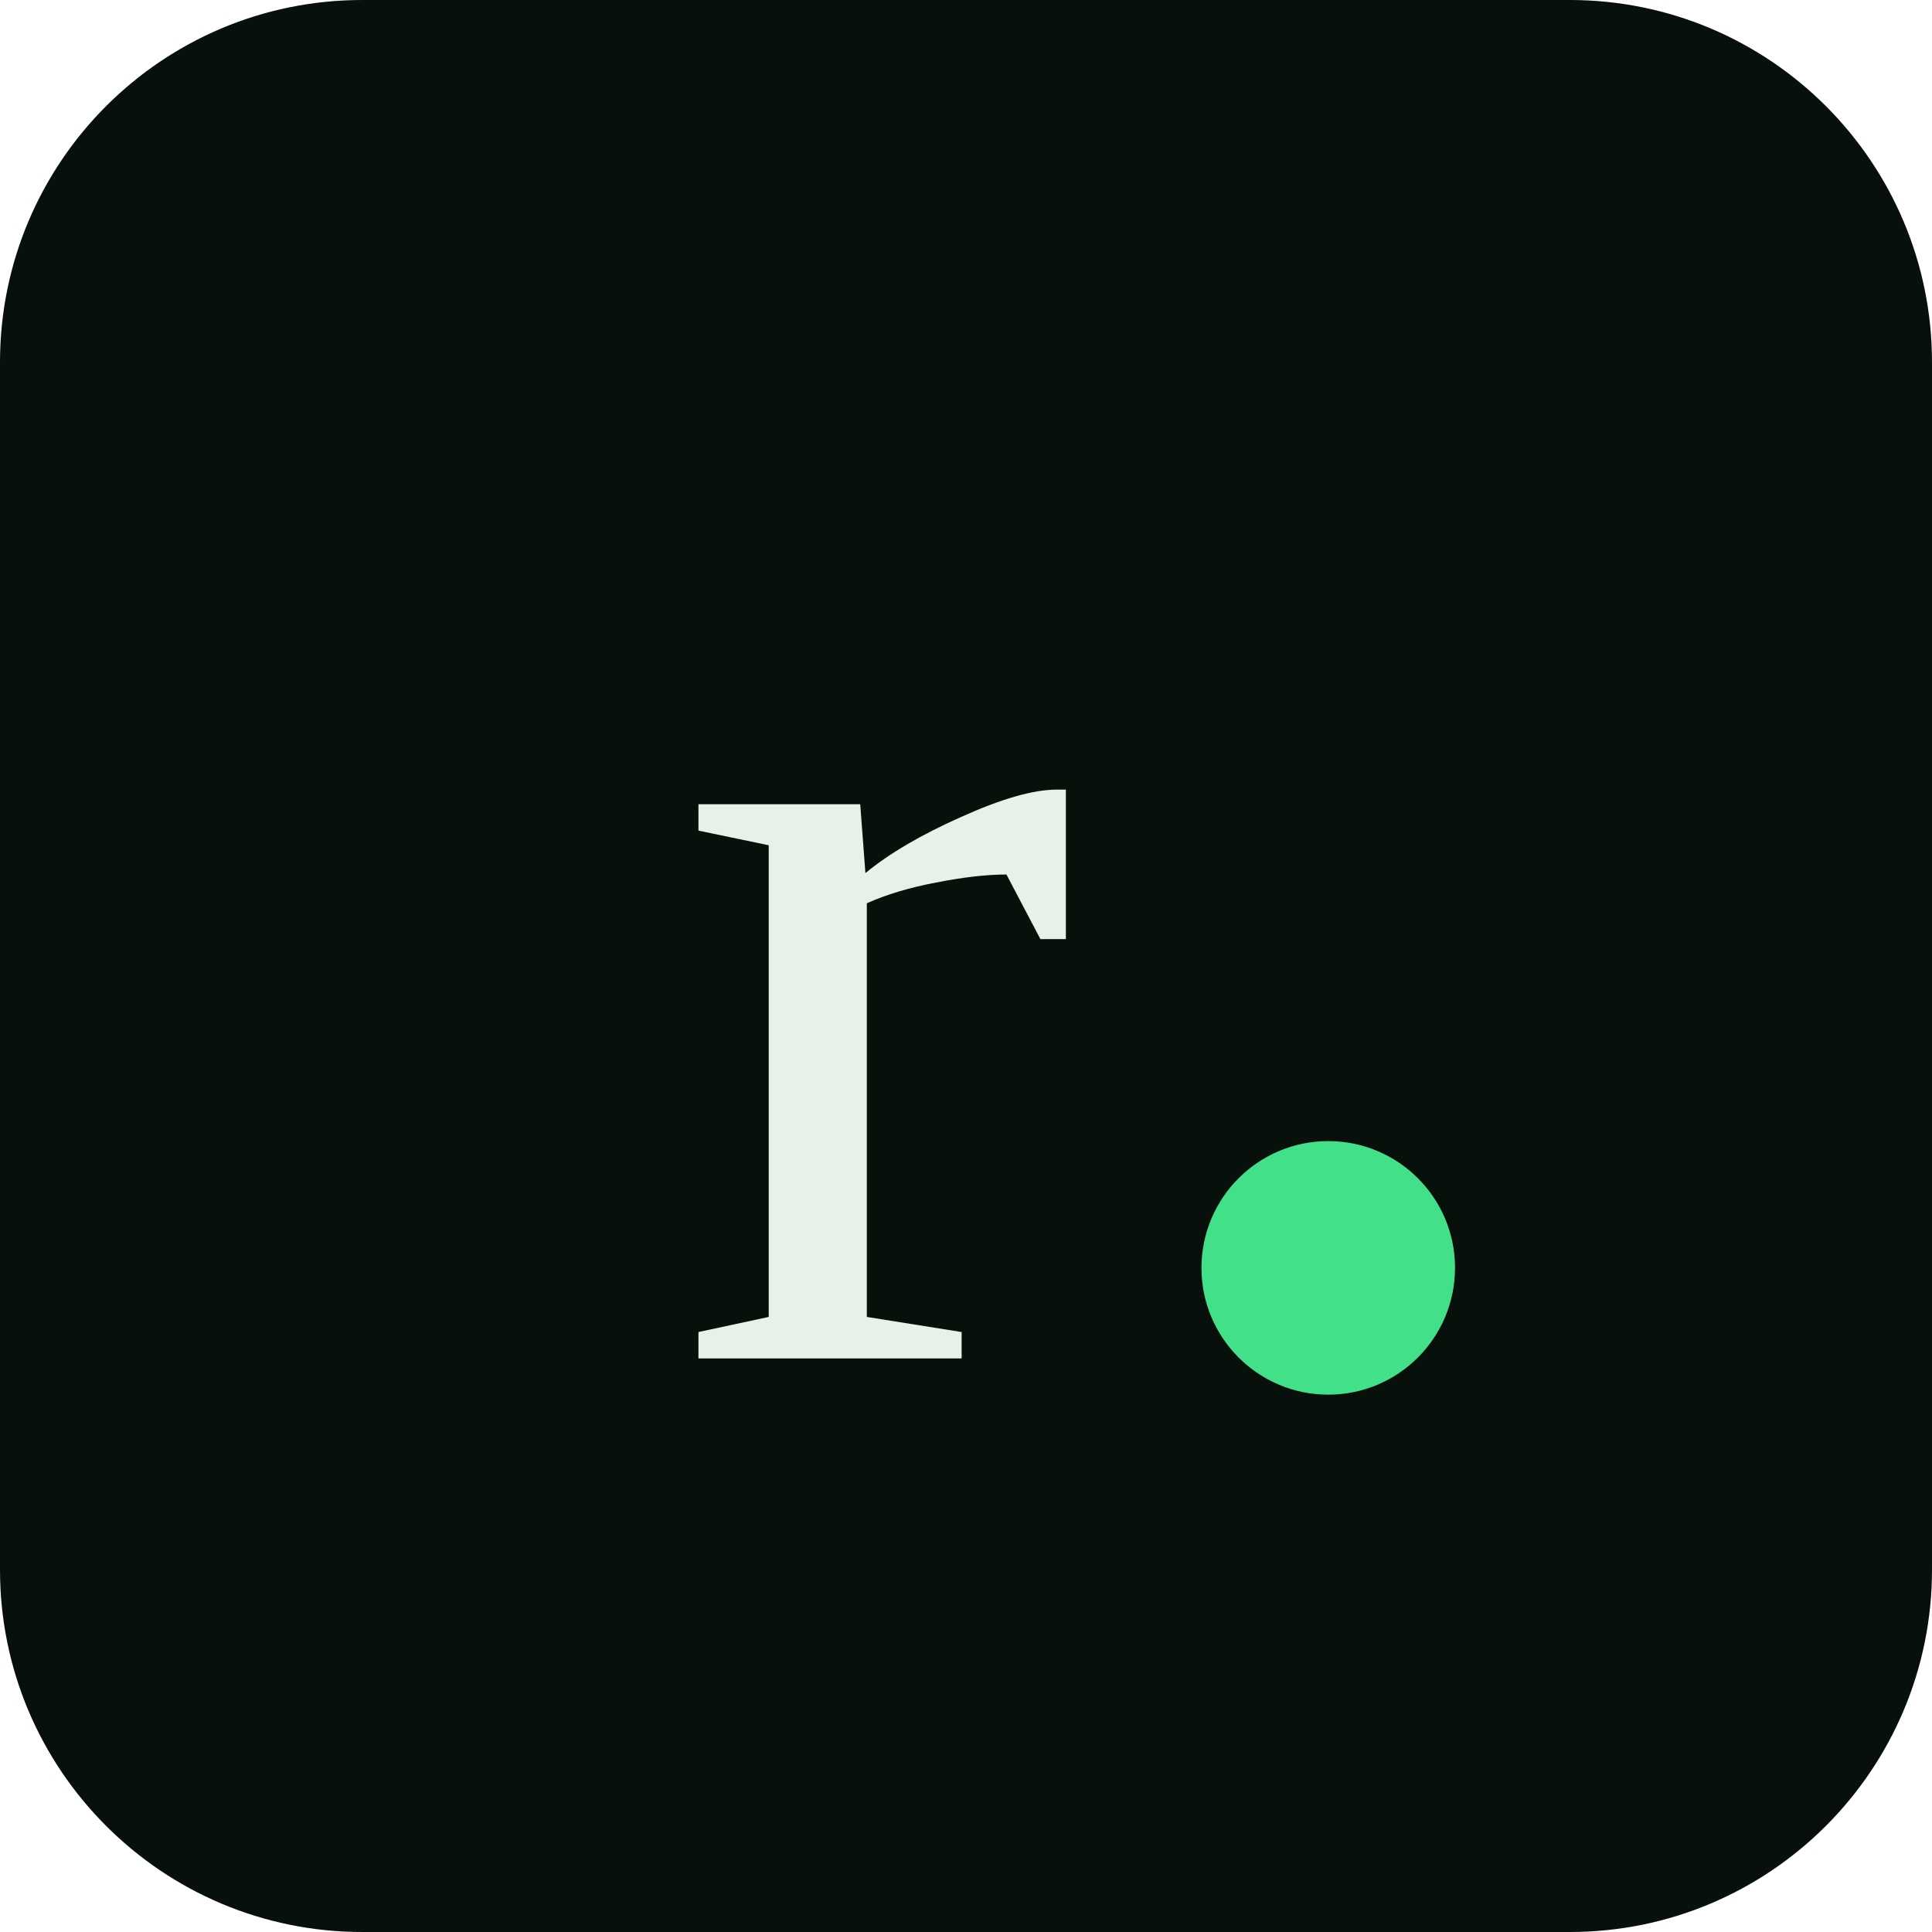
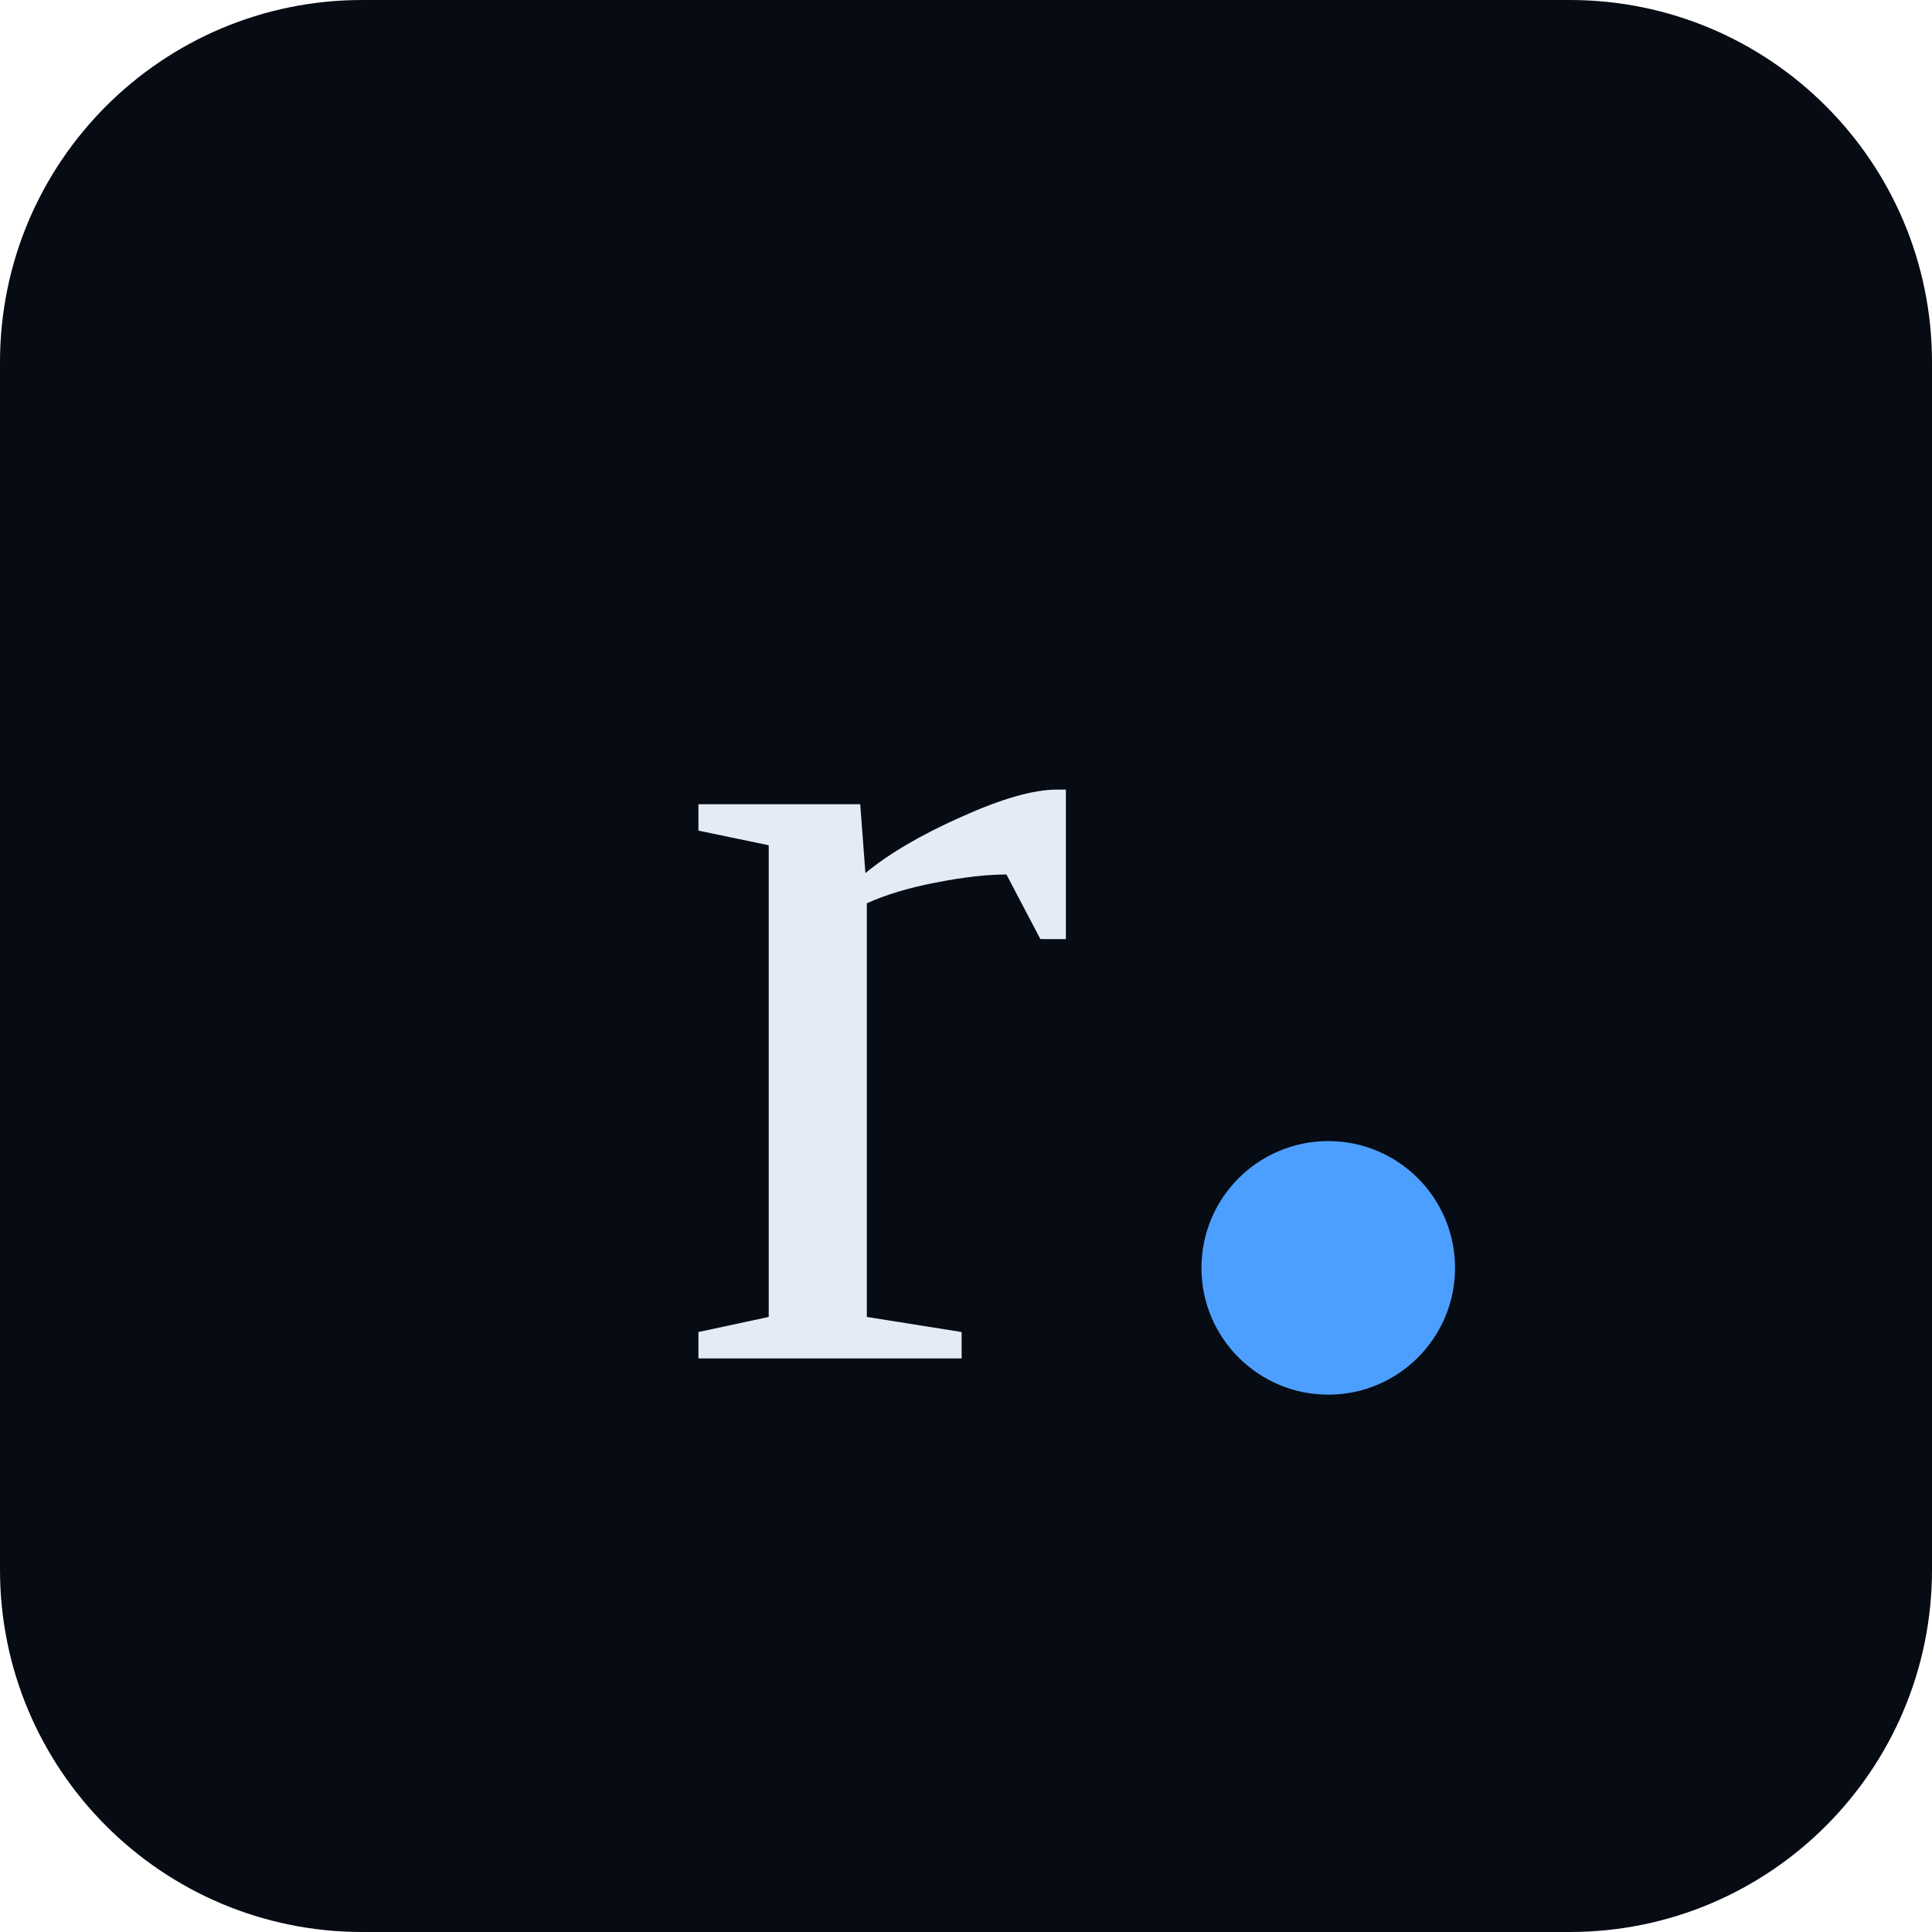
<svg xmlns="http://www.w3.org/2000/svg" viewBox="0 0 64 64">
-   <rect width="64" height="64" rx="12" fill="#07100b" />
-   <text x="29" y="45" text-anchor="middle" font-family="Georgia, 'Times New Roman', serif" font-size="40" fill="#e6f1e8">r</text>
-   <circle cx="44" cy="42" r="4.2" fill="#43e08a" />
+   <rect width="64" height="64" rx="12" fill="#060b14" />
+   <text x="29" y="45" text-anchor="middle" font-family="Georgia, 'Times New Roman', serif" font-size="40" fill="#e4ebf6">r</text>
+   <circle cx="44" cy="42" r="4.2" fill="#4d9fff" />
</svg>
